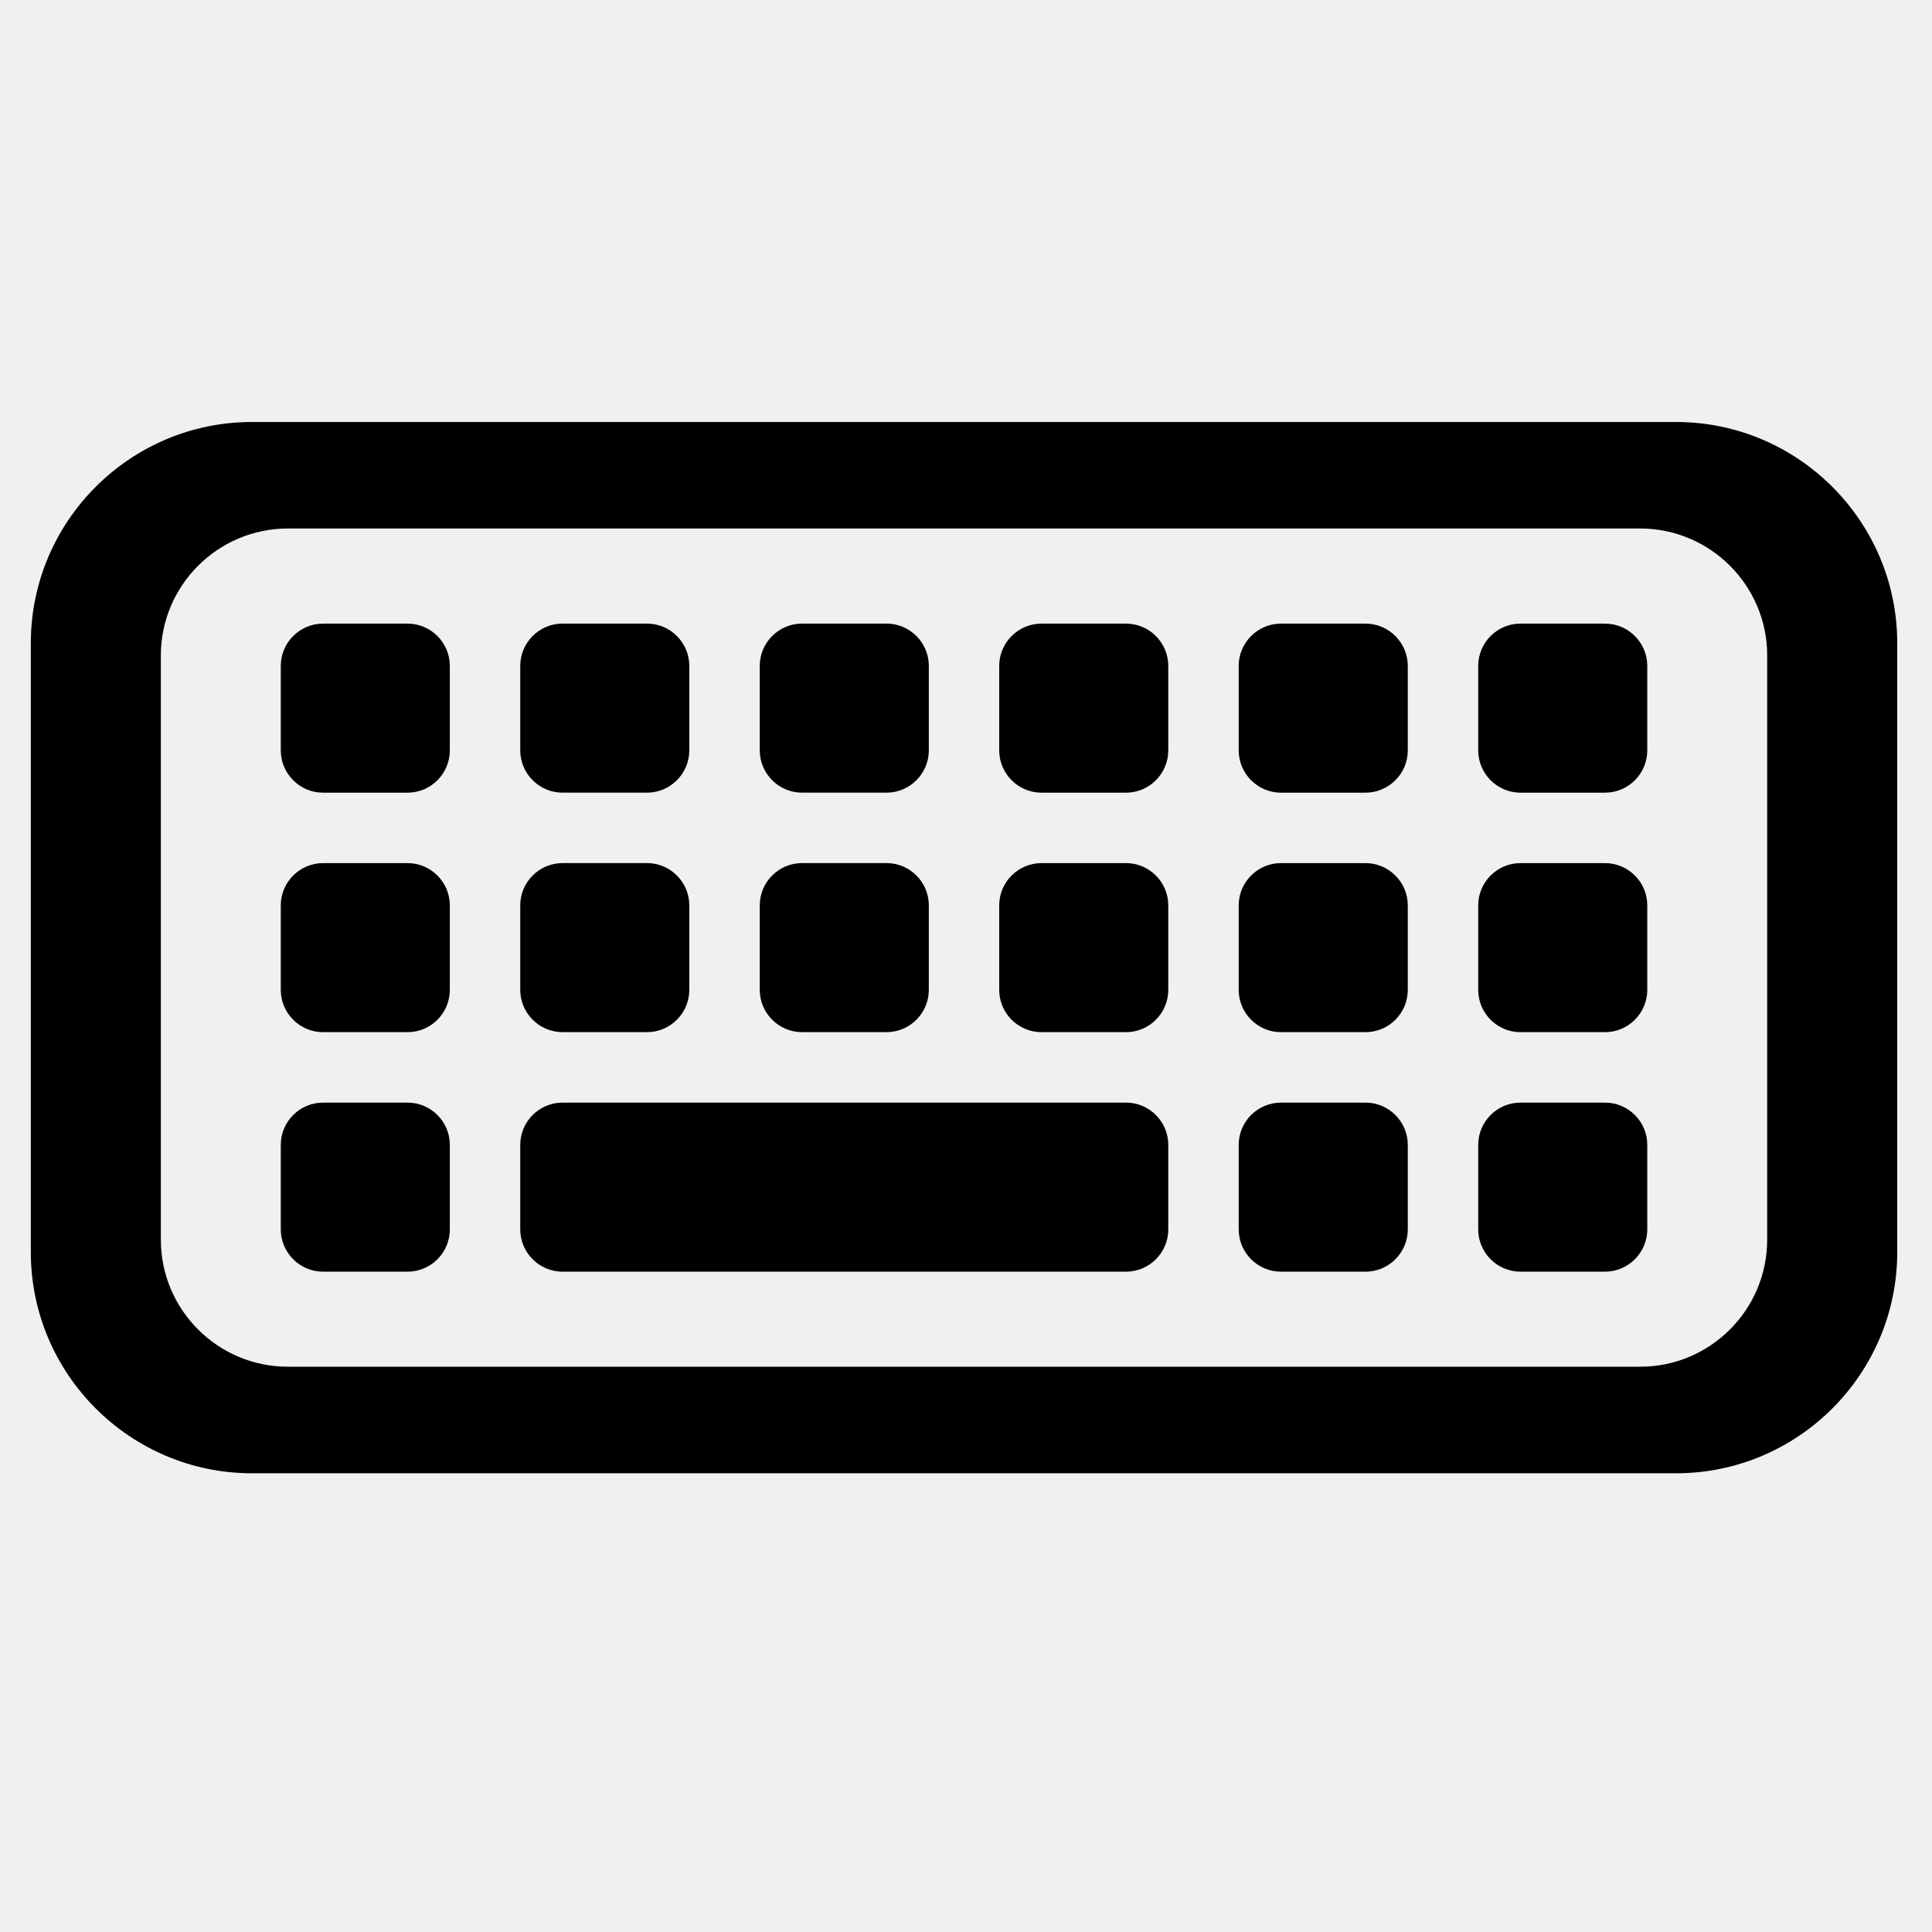
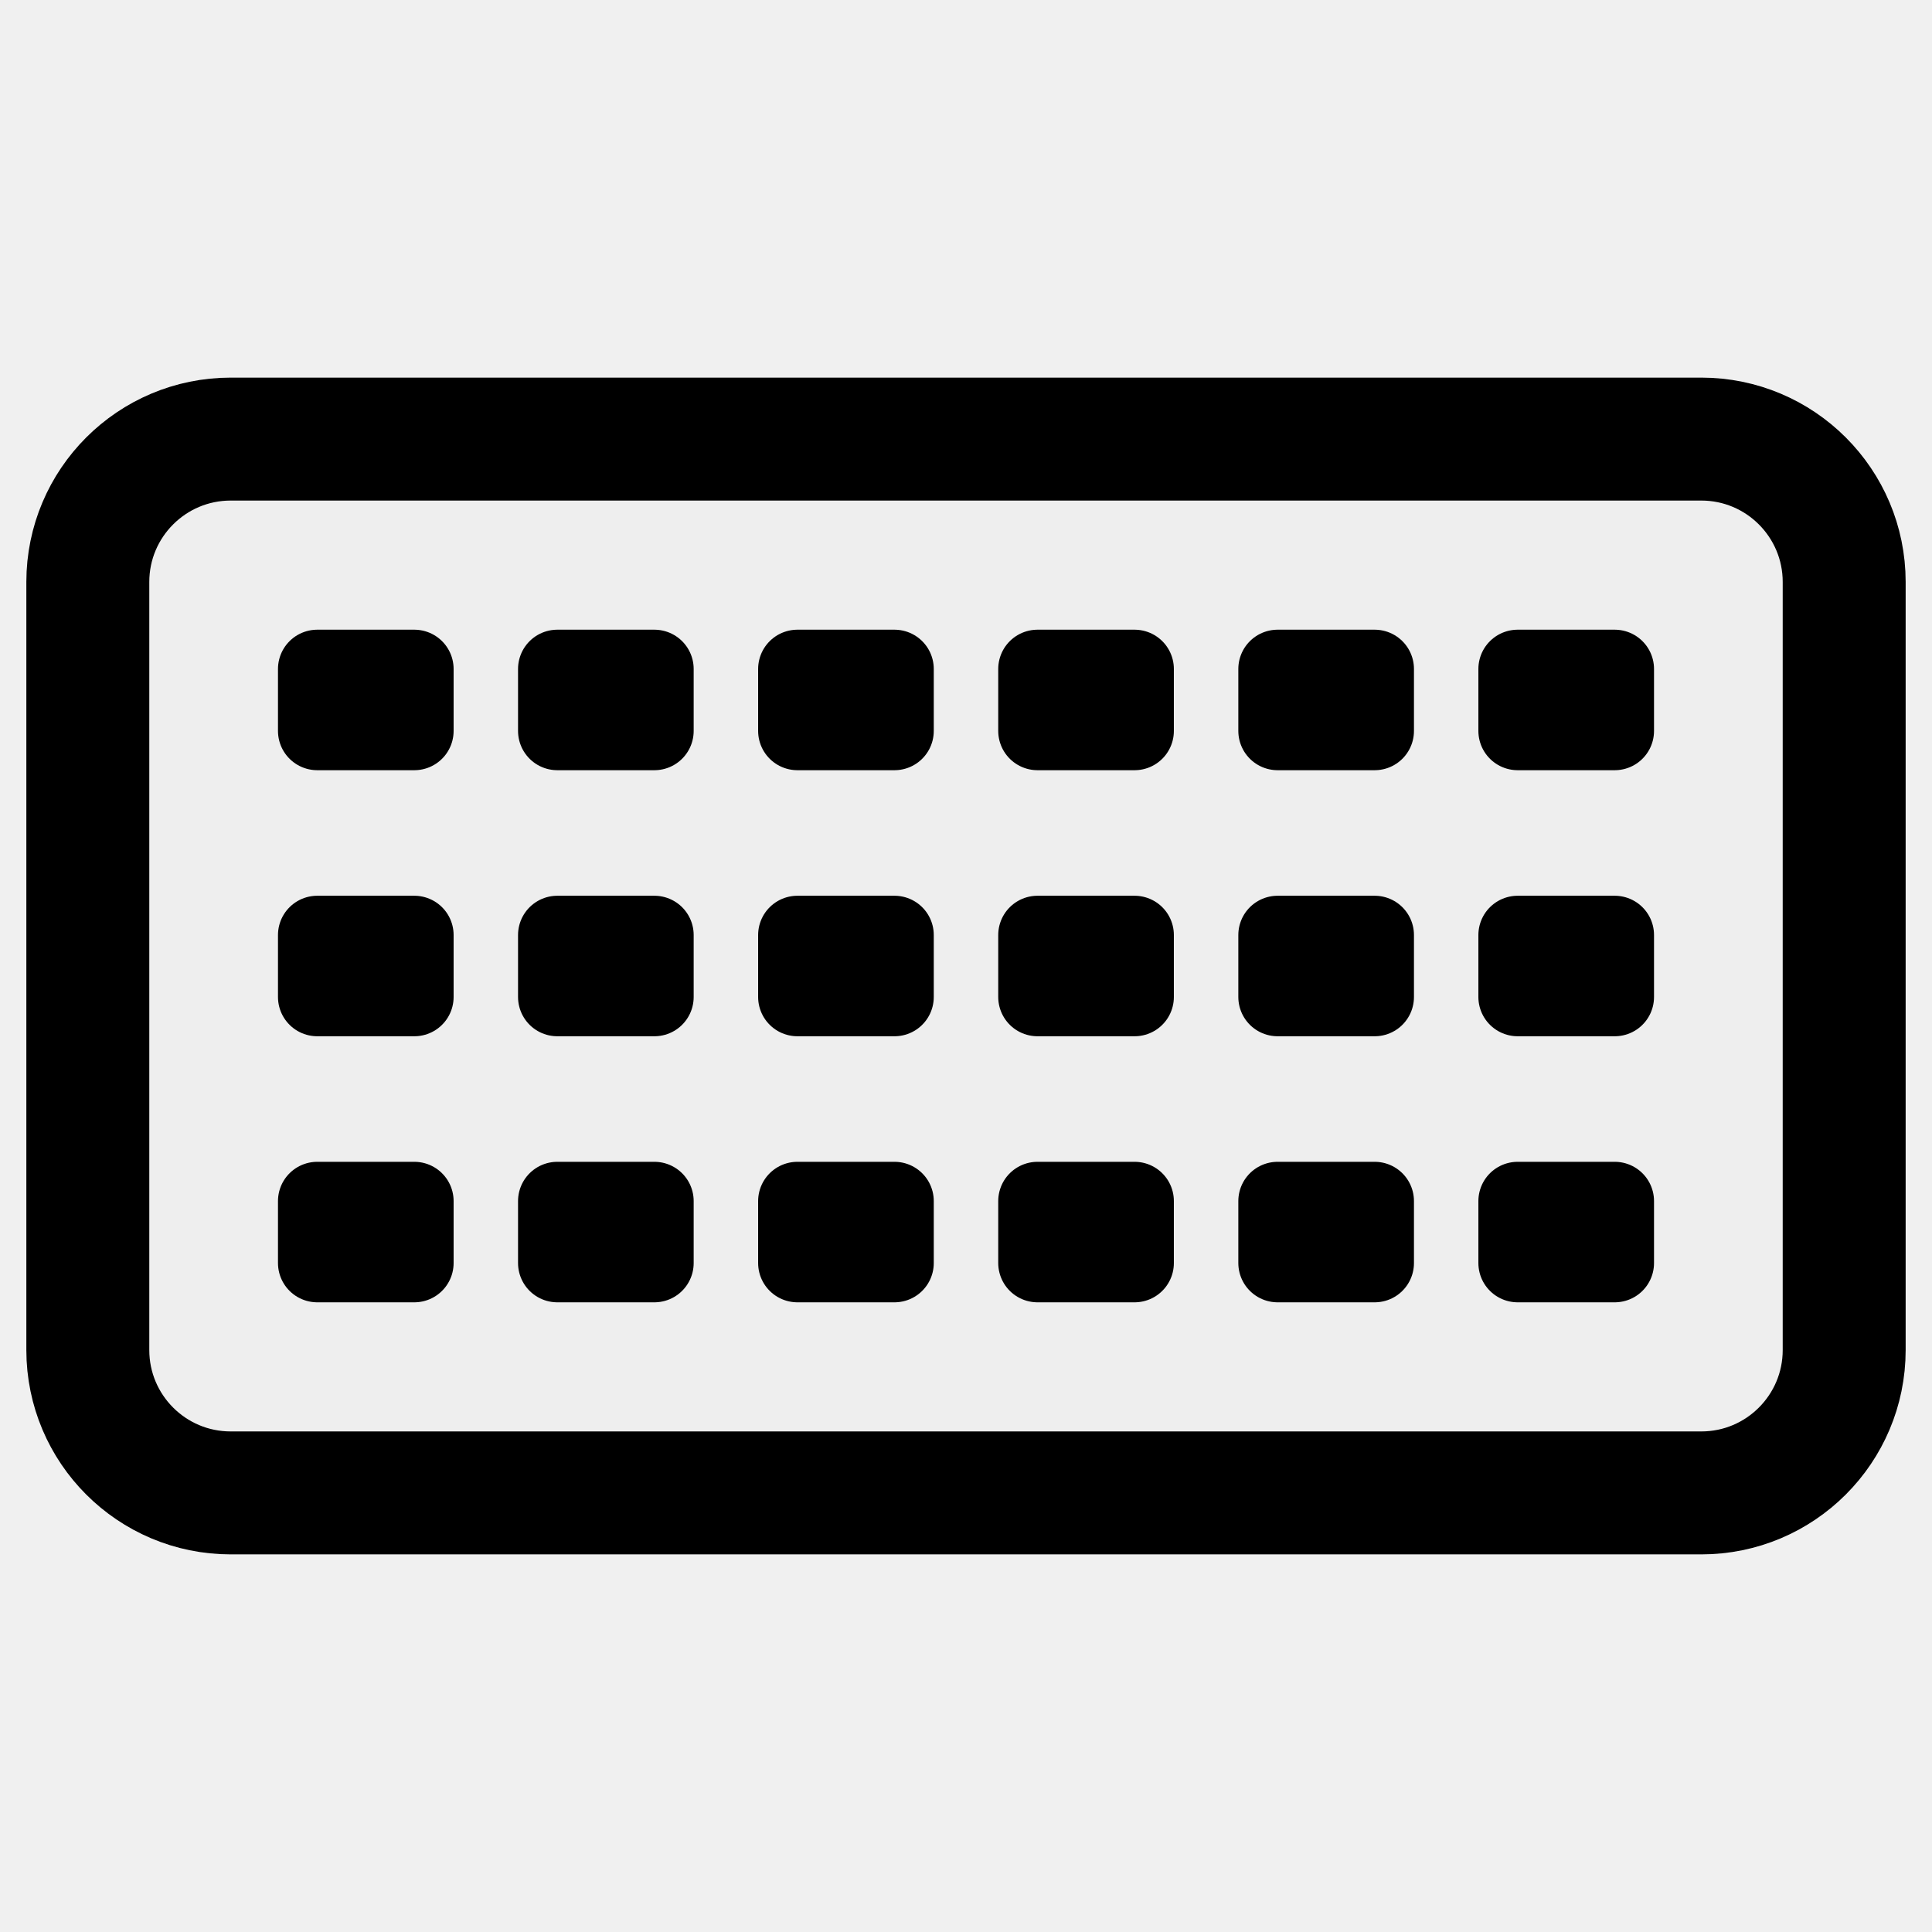
- <svg xmlns="http://www.w3.org/2000/svg" version="1.1" id="Calque_1" x="0px" y="0px" width="100px" height="100px" viewBox="0 0 100 100" enable-background="new 0 0 100 100" xml:space="preserve">
-   <defs id="defs246" />
-   <g id="Captions" display="none">
-     <rect x="-744" y="-138" display="inline" width="185" height="99" id="rect6" />
-     <rect x="-552" y="-174" display="inline" width="100" height="30" id="rect8" />
-     <text transform="matrix(1 0 0 1 -486 -157.5)" display="inline" fill="#000000" font-family="'Helvetica'" font-size="2.4" id="text10">http://thenounproject.com</text>
-     <text transform="matrix(1 0 0 1 -544.834 -162.5)" display="inline" fill="#000000" font-family="'Helvetica-Bold'" font-size="6.158" id="text12">The Noun Project</text>
-     <text transform="matrix(1 0 0 1 -543.7139 -157.7002)" display="inline" fill="#000000" font-family="'Helvetica-Bold'" font-size="4" id="text14">Icon Template</text>
-     <text transform="matrix(1 0 0 1 -730.5 -127.5)" display="inline" fill="#000000" font-family="'Helvetica-Bold'" font-size="6.158" id="text16">Reminders</text>
-     <line display="inline" fill="#000000" stroke="#FFFFFF" stroke-miterlimit="10" x1="-544" y1="-152.5" x2="-534" y2="-152.5" id="line18" />
-     <line display="inline" fill="#000000" stroke="#FFFFFF" stroke-miterlimit="10" x1="-731" y1="-121.5" x2="-714" y2="-121.5" id="line20" />
-     <g display="inline" id="g22">
-       <g id="g24">
-         <g id="g26">
-           <rect x="-722.802" y="-106.682" fill="#000000" width="8.721" height="8.642" id="rect28" />
-           <path fill="#000000" d="M-716.455-95.688h4.747v-4.703h-4.747V-95.688z M-711.266-95.251h-5.63v-5.579h5.63V-95.251      L-711.266-95.251z M-718.221-93.938h8.279v-8.203h-8.279V-93.938L-718.221-93.938z M-709.5-93.5h-9.163v-9.079h9.163V-93.5      L-709.5-93.5z" id="path30" />
-           <polygon fill="#000000" points="-718.149,-93.867 -718.292,-94.009 -710.013,-102.213 -709.871,-102.071     " id="polygon32" />
-         </g>
-       </g>
-     </g>
-     <rect x="-731" y="-80" display="inline" fill="none" width="35" height="32.5" id="rect34" />
-     <text transform="matrix(1 0 0 1 -731 -77.8428)" display="inline" fill="#000000" font-family="'Helvetica-Bold'" font-size="3" id="text36">Strokes</text>
-     <text transform="matrix(1 0 0 1 -731 -72.8428)" display="inline" fill="#000000" font-family="'Helvetica'" font-size="2.4" id="text38">Try to keep strokes at 4px</text>
-     <text transform="matrix(1 0 0 1 -731 -67.8428)" display="inline" fill="#000000" font-family="'Helvetica'" font-size="2.4" id="text40">Minimum stroke weight is 2px</text>
-     <text transform="matrix(1 0 0 1 -731 -63.3428)" display="inline" fill="#000000" font-family="'Helvetica'" font-size="2.4" id="text42">For thicker strokes use even </text>
-     <text transform="matrix(1 0 0 1 -731 -60.3428)" display="inline" fill="#000000" font-family="'Helvetica'" font-size="2.4" id="text44">numbers: 6px, 8px etc.</text>
-     <text transform="matrix(1 0 0 1 -731 -55.8428)" display="inline" fill="#000000" font-family="'Helvetica-Bold'" font-size="2.4" id="text46">Remember to expand strokes </text>
-     <text transform="matrix(1 0 0 1 -731 -52.8428)" display="inline" fill="#000000" font-family="'Helvetica-Bold'" font-size="2.4" id="text48">before saving as an SVG </text>
-     <rect x="-688.5" y="-80" display="inline" fill="none" width="35" height="32.5" id="rect50" />
-     <text transform="matrix(1 0 0 1 -688.5 -77.8428)" display="inline" fill="#000000" font-family="'Helvetica-Bold'" font-size="3" id="text52">Size</text>
-     <text transform="matrix(1 0 0 1 -688.5 -72.8428)" display="inline" fill="#000000" font-family="'Helvetica'" font-size="2.4" id="text54">Cannot be wider or taller than </text>
-     <text transform="matrix(1 0 0 1 -688.5 -69.3428)" display="inline" fill="#000000" font-family="'Helvetica'" font-size="2.4" id="text56">100px (artboar size)</text>
-     <text transform="matrix(1 0 0 1 -688.5 -64.3428)" display="inline" fill="#000000" font-family="'Helvetica'" font-size="2.4" id="text58">Scale your icon to fill as much of </text>
-     <text transform="matrix(1 0 0 1 -688.5 -61.3428)" display="inline" fill="#000000" font-family="'Helvetica'" font-size="2.4" id="text60">the Safe Area as possible (within </text>
-     <text transform="matrix(1 0 0 1 -688.5 -58.3428)" display="inline" fill="#000000" font-family="'Helvetica'" font-size="2.4" id="text62">the guides)</text>
-     <rect x="-646" y="-80" display="inline" fill="none" width="35" height="32.5" id="rect64" />
-     <text transform="matrix(1 0 0 1 -646 -77.8428)" display="inline" fill="#000000" font-family="'Helvetica-Bold'" font-size="3" id="text66">Ungroup</text>
-     <text transform="matrix(1 0 0 1 -646 -72.8428)" display="inline" fill="#000000" font-family="'Helvetica'" font-size="2.4" id="text68">If your design has more than one </text>
-     <text transform="matrix(1 0 0 1 -646 -69.8428)" display="inline" fill="#000000" font-family="'Helvetica'" font-size="2.4" id="text70">shape, make sure to ungroup.</text>
-     <rect x="-602" y="-80" display="inline" fill="none" width="35" height="32.5" id="rect72" />
-     <text transform="matrix(1 0 0 1 -602 -77.8428)" display="inline" fill="#000000" font-family="'Helvetica-Bold'" font-size="3" id="text74">Save as</text>
-     <text transform="matrix(1 0 0 1 -602 -72.8428)" display="inline" fill="#000000" font-family="'Helvetica'" font-size="2.4" id="text76">Save as .SVG and make sure </text>
-     <text transform="matrix(1 0 0 1 -602 -69.8428)" display="inline" fill="#000000" font-family="'Helvetica'" font-size="2.4" id="text78">“Use Artboards” is checked.</text>
-     <text transform="matrix(1.0074 0 0 1 -677.542 -107.4062)" display="inline" fill="#000000" font-family="'Helvetica'" font-size="2.573" id="text80">100px</text>
-     <text transform="matrix(1.0074 0 0 1 -593 -99)" display="inline" fill="#000000" font-family="'Helvetica-Bold'" font-size="5.146" id="text82">.SVG</text>
-     <rect x="-678.514" y="-103.185" display="inline" fill="#000000" width="10.261" height="10.185" id="rect84" />
-     <rect x="-678.477" y="-106.234" display="inline" fill="#000000" width="0.522" height="2.337" id="rect86" />
-     <rect x="-668.812" y="-106.234" display="inline" fill="#000000" width="0.523" height="2.337" id="rect88" />
-     <rect x="-679" y="-105.663" display="inline" fill="#000000" width="11.233" height="0.572" id="rect90" />
-     <g display="inline" id="g92">
-       <rect x="-635.805" y="-104.156" fill="#000000" width="10.305" height="10.156" id="rect94" />
-       <rect x="-628.809" y="-109.293" fill="#000000" width="3.308" height="3.261" id="rect96" />
-     </g>
-     <rect x="-730.5" y="-115.5" display="inline" fill="#000000" stroke="#FFFFFF" stroke-miterlimit="10" width="30" height="30" id="rect98" />
-     <rect x="-688.5" y="-115.5" display="inline" fill="#000000" stroke="#FFFFFF" stroke-miterlimit="10" width="30" height="30" id="rect100" />
-     <rect x="-645.5" y="-115.5" display="inline" fill="#000000" stroke="#FFFFFF" stroke-miterlimit="10" width="30" height="30" id="rect102" />
-     <rect x="-601.5" y="-115.5" display="inline" fill="#000000" stroke="#FFFFFF" stroke-miterlimit="10" width="30" height="30" id="rect104" />
+ <svg xmlns="http://www.w3.org/2000/svg" fill="#eee" height="55px" stroke="#000" stroke-linecap="round" stroke-linejoin="round" stroke-width="3.5" viewBox="0 0 55 55" width="55px">
+   <rect height="30" id="rect3028" ry="4.068" style="fill:#eee;fill-opacity:1;fill-rule:nonzero;stroke:#000;stroke-opacity:1" width="50" x="2.5" y="12.5" />
+   <g id="g3898" transform="translate(-0.2330515,0.5826266)">
+     <rect height="1.763" id="rect3800" ry="0" style="fill:#eee;fill-opacity:1;fill-rule:nonzero;stroke:#000;stroke-width:2.237;stroke-linecap:round;stroke-linejoin:round;stroke-miterlimit:4;stroke-opacity:1;stroke-dasharray:none;stroke-dashoffset:0" width="2.763" x="9.265" y="18.462" />
+     <rect height="1.763" id="rect3800-7" ry="0" style="fill:#eee;fill-opacity:1;fill-rule:nonzero;stroke:#000;stroke-width:2.237;stroke-linecap:round;stroke-linejoin:round;stroke-miterlimit:4;stroke-opacity:1;stroke-dasharray:none;stroke-dashoffset:0" width="2.763" x="16.099" y="18.462" />
+     <rect height="1.763" id="rect3800-0" ry="0" style="fill:#eee;fill-opacity:1;fill-rule:nonzero;stroke:#000;stroke-width:2.237;stroke-linecap:round;stroke-linejoin:round;stroke-miterlimit:4;stroke-opacity:1;stroke-dasharray:none;stroke-dashoffset:0" width="2.763" x="22.934" y="18.462" />
+     <rect height="1.763" id="rect3800-9" ry="0" style="fill:#eee;fill-opacity:1;fill-rule:nonzero;stroke:#000;stroke-width:2.237;stroke-linecap:round;stroke-linejoin:round;stroke-miterlimit:4;stroke-opacity:1;stroke-dasharray:none;stroke-dashoffset:0" width="2.763" x="29.769" y="18.462" />
+     <rect height="1.763" id="rect3800-6" ry="0" style="fill:#eee;fill-opacity:1;fill-rule:nonzero;stroke:#000;stroke-width:2.237;stroke-linecap:round;stroke-linejoin:round;stroke-miterlimit:4;stroke-opacity:1;stroke-dasharray:none;stroke-dashoffset:0" width="2.763" x="36.604" y="18.462" />
+     <rect height="1.763" id="rect3800-4" ry="0" style="fill:#eee;fill-opacity:1;fill-rule:nonzero;stroke:#000;stroke-width:2.237;stroke-linecap:round;stroke-linejoin:round;stroke-miterlimit:4;stroke-opacity:1;stroke-dasharray:none;stroke-dashoffset:0" width="2.763" x="43.438" y="18.462" />
+     <rect height="1.763" id="rect3800-63" ry="0" style="fill:#eee;fill-opacity:1;fill-rule:nonzero;stroke:#000;stroke-width:2.237;stroke-linecap:round;stroke-linejoin:round;stroke-miterlimit:4;stroke-opacity:1;stroke-dasharray:none;stroke-dashoffset:0" width="2.763" x="9.265" y="26.036" />
+     <rect height="1.763" id="rect3800-7-1" ry="0" style="fill:#eee;fill-opacity:1;fill-rule:nonzero;stroke:#000;stroke-width:2.237;stroke-linecap:round;stroke-linejoin:round;stroke-miterlimit:4;stroke-opacity:1;stroke-dasharray:none;stroke-dashoffset:0" width="2.763" x="16.099" y="26.036" />
+     <rect height="1.763" id="rect3800-0-9" ry="0" style="fill:#eee;fill-opacity:1;fill-rule:nonzero;stroke:#000;stroke-width:2.237;stroke-linecap:round;stroke-linejoin:round;stroke-miterlimit:4;stroke-opacity:1;stroke-dasharray:none;stroke-dashoffset:0" width="2.763" x="22.934" y="26.036" />
+     <rect height="1.763" id="rect3800-9-8" ry="0" style="fill:#eee;fill-opacity:1;fill-rule:nonzero;stroke:#000;stroke-width:2.237;stroke-linecap:round;stroke-linejoin:round;stroke-miterlimit:4;stroke-opacity:1;stroke-dasharray:none;stroke-dashoffset:0" width="2.763" x="29.769" y="26.036" />
+     <rect height="1.763" id="rect3800-6-8" ry="0" style="fill:#eee;fill-opacity:1;fill-rule:nonzero;stroke:#000;stroke-width:2.237;stroke-linecap:round;stroke-linejoin:round;stroke-miterlimit:4;stroke-opacity:1;stroke-dasharray:none;stroke-dashoffset:0" width="2.763" x="36.604" y="26.036" />
+     <rect height="1.763" id="rect3800-4-4" ry="0" style="fill:#eee;fill-opacity:1;fill-rule:nonzero;stroke:#000;stroke-width:2.237;stroke-linecap:round;stroke-linejoin:round;stroke-miterlimit:4;stroke-opacity:1;stroke-dasharray:none;stroke-dashoffset:0" width="2.763" x="43.438" y="26.036" />
+     <rect height="1.763" id="rect3800-66" ry="0" style="fill:#eee;fill-opacity:1;fill-rule:nonzero;stroke:#000;stroke-width:2.237;stroke-linecap:round;stroke-linejoin:round;stroke-miterlimit:4;stroke-opacity:1;stroke-dasharray:none;stroke-dashoffset:0" width="2.763" x="9.265" y="33.61" />
+     <rect height="1.763" id="rect3800-7-6" ry="0" style="fill:#eee;fill-opacity:1;fill-rule:nonzero;stroke:#000;stroke-width:2.237;stroke-linecap:round;stroke-linejoin:round;stroke-miterlimit:4;stroke-opacity:1;stroke-dasharray:none;stroke-dashoffset:0" width="2.763" x="16.099" y="33.61" />
+     <rect height="1.763" id="rect3800-0-0" ry="0" style="fill:#eee;fill-opacity:1;fill-rule:nonzero;stroke:#000;stroke-width:2.237;stroke-linecap:round;stroke-linejoin:round;stroke-miterlimit:4;stroke-opacity:1;stroke-dasharray:none;stroke-dashoffset:0" width="2.763" x="22.934" y="33.61" />
+     <rect height="1.763" id="rect3800-9-3" ry="0" style="fill:#eee;fill-opacity:1;fill-rule:nonzero;stroke:#000;stroke-width:2.237;stroke-linecap:round;stroke-linejoin:round;stroke-miterlimit:4;stroke-opacity:1;stroke-dasharray:none;stroke-dashoffset:0" width="2.763" x="29.769" y="33.61" />
+     <rect height="1.763" id="rect3800-6-1" ry="0" style="fill:#eee;fill-opacity:1;fill-rule:nonzero;stroke:#000;stroke-width:2.237;stroke-linecap:round;stroke-linejoin:round;stroke-miterlimit:4;stroke-opacity:1;stroke-dasharray:none;stroke-dashoffset:0" width="2.763" x="36.604" y="33.61" />
+     <rect height="1.763" id="rect3800-4-5" ry="0" style="fill:#eee;fill-opacity:1;fill-rule:nonzero;stroke:#000;stroke-width:2.237;stroke-linecap:round;stroke-linejoin:round;stroke-miterlimit:4;stroke-opacity:1;stroke-dasharray:none;stroke-dashoffset:0" width="2.763" x="43.438" y="33.61" />
  </g>
-   <path style="fill:#000000;fill-opacity:1;" id="path210" d="m 21.096,32.278 h -4.376 c -1.203,0 -2.187,0.984 -2.187,2.187 v 4.375 c 0,1.204 0.984,2.189 2.187,2.189 h 4.376 c 1.204,0 2.187,-0.984 2.187,-2.189 v -4.375 c 0,-1.203 -0.984,-2.187 -2.187,-2.187 z" />
-   <path style="fill:#000000" id="path212" d="m 29.115,41.028 h 4.376 c 1.203,0 2.187,-0.984 2.187,-2.189 v -4.375 c 0,-1.203 -0.984,-2.187 -2.187,-2.187 h -4.376 c -1.203,0 -2.187,0.984 -2.187,2.187 v 4.375 c 0.001,1.204 0.984,2.189 2.187,2.189 z" />
-   <path style="fill:#000000" id="path214" d="m 41.512,41.028 h 4.375 c 1.204,0 2.189,-0.984 2.189,-2.189 v -4.375 c 0,-1.203 -0.984,-2.187 -2.189,-2.187 h -4.375 c -1.204,0 -2.187,0.984 -2.187,2.187 v 4.375 c 0,1.204 0.984,2.189 2.187,2.189 z" />
-   <path style="fill:#000000" id="path216" d="M 58.283,32.278 H 53.908 c -1.205,0 -2.189,0.984 -2.189,2.187 v 4.375 c 0,1.204 0.983,2.189 2.189,2.189 h 4.375 c 1.204,0 2.187,-0.984 2.187,-2.189 v -4.375 c 0,-1.203 -0.983,-2.187 -2.187,-2.187 z" />
-   <path style="fill:#000000" id="path218" d="m 70.678,32.278 h -4.376 c -1.204,0 -2.187,0.984 -2.187,2.187 v 4.375 c 0,1.204 0.983,2.189 2.187,2.189 h 4.376 c 1.204,0 2.189,-0.984 2.189,-2.189 v -4.375 c 0,-1.203 -0.984,-2.187 -2.189,-2.187 z" />
-   <path style="fill:#000000" id="path220" d="M 83.073,32.278 H 78.699 c -1.204,0 -2.187,0.984 -2.187,2.187 v 4.375 c 0,1.204 0.983,2.189 2.187,2.189 h 4.375 c 1.205,0 2.189,-0.984 2.189,-2.189 v -4.375 c 0,-1.203 -0.983,-2.187 -2.189,-2.187 z" />
-   <path style="fill:#000000" id="path222" d="m 21.096,44.674 h -4.376 c -1.203,0 -2.187,0.984 -2.187,2.187 V 51.236 c 0,1.205 0.984,2.189 2.187,2.189 h 4.376 c 1.204,0 2.187,-0.983 2.187,-2.189 v -4.375 c 0,-1.203 -0.984,-2.187 -2.187,-2.187 z" />
-   <path style="fill:#000000" id="path224" d="m 29.115,53.424 h 4.376 c 1.203,0 2.187,-0.983 2.187,-2.189 v -4.375 c 0,-1.203 -0.984,-2.187 -2.187,-2.187 h -4.376 c -1.203,0 -2.187,0.984 -2.187,2.187 v 4.375 c 0.001,1.205 0.984,2.189 2.187,2.189 z" />
-   <path style="fill:#000000" id="path226" d="m 41.512,53.424 h 4.375 c 1.204,0 2.189,-0.983 2.189,-2.189 v -4.375 c 0,-1.203 -0.984,-2.187 -2.189,-2.187 h -4.375 c -1.204,0 -2.187,0.984 -2.187,2.187 v 4.375 c 0,1.205 0.984,2.189 2.187,2.189 z" />
-   <path style="fill:#000000" id="path228" d="M 58.283,44.674 H 53.908 c -1.205,0 -2.189,0.984 -2.189,2.187 V 51.236 c 0,1.205 0.983,2.189 2.189,2.189 h 4.375 c 1.204,0 2.187,-0.983 2.187,-2.189 v -4.375 c 0,-1.203 -0.983,-2.187 -2.187,-2.187 z" />
-   <path style="fill:#000000" id="path230" d="m 70.678,44.674 h -4.376 c -1.204,0 -2.187,0.984 -2.187,2.187 V 51.236 c 0,1.205 0.983,2.189 2.187,2.189 h 4.376 c 1.204,0 2.189,-0.983 2.189,-2.189 v -4.375 c 0,-1.203 -0.984,-2.187 -2.189,-2.187 z" />
-   <path style="fill:#000000" id="path232" d="M 83.073,44.674 H 78.699 c -1.204,0 -2.187,0.984 -2.187,2.187 V 51.236 c 0,1.205 0.983,2.189 2.187,2.189 h 4.375 c 1.205,0 2.189,-0.983 2.189,-2.189 v -4.375 c 0,-1.203 -0.983,-2.187 -2.189,-2.187 z" />
-   <path style="fill:#000000" id="path234" d="m 21.096,57.071 h -4.376 c -1.203,0 -2.187,0.983 -2.187,2.186 v 4.376 c 0,1.205 0.984,2.189 2.187,2.189 h 4.376 c 1.204,0 2.187,-0.983 2.187,-2.189 v -4.376 c 0,-1.203 -0.984,-2.186 -2.187,-2.186 z" />
-   <path style="fill:#000000" id="path236" d="M 58.283,57.071 H 29.115 c -1.203,0 -2.187,0.983 -2.187,2.186 v 4.376 c 0,1.205 0.984,2.189 2.187,2.189 h 29.168 c 1.204,0 2.187,-0.983 2.187,-2.189 v -4.376 c 0,-1.203 -0.983,-2.186 -2.187,-2.186 z" />
-   <path style="fill:#000000" id="path238" d="m 70.678,57.071 h -4.376 c -1.204,0 -2.187,0.983 -2.187,2.186 v 4.376 c 0,1.205 0.983,2.189 2.187,2.189 h 4.376 c 1.204,0 2.189,-0.983 2.189,-2.189 v -4.376 c 0,-1.203 -0.984,-2.186 -2.189,-2.186 z" />
-   <path style="fill:#000000" id="path240" d="M 83.073,57.071 H 78.699 c -1.204,0 -2.187,0.983 -2.187,2.186 v 4.376 c 0,1.205 0.983,2.189 2.187,2.189 h 4.375 c 1.205,0 2.189,-0.983 2.189,-2.189 v -4.376 c 0,-1.203 -0.983,-2.186 -2.189,-2.186 z" />
-   <path style="fill:#000000" id="path242" d="M 86.751,21.842 H 13.045 c -6.314,0 -11.45,5.136 -11.45,11.45 v 31.515 c 0,6.313 5.136,11.45 11.45,11.45 h 73.706 c 6.313,0 11.45,-5.136 11.45,-11.45 V 33.292 C 98.2,26.978 93.064,21.842 86.751,21.842 z m 4.718,12.086 v 30.241 c 0,3.624 -2.949,6.572 -6.572,6.572 H 14.899 c -3.624,0 -6.573,-2.947 -6.573,-6.572 V 33.928 c 0,-3.623 2.949,-6.572 6.573,-6.572 h 69.999 c 3.623,0 6.572,2.949 6.572,6.572 z" />
</svg>
